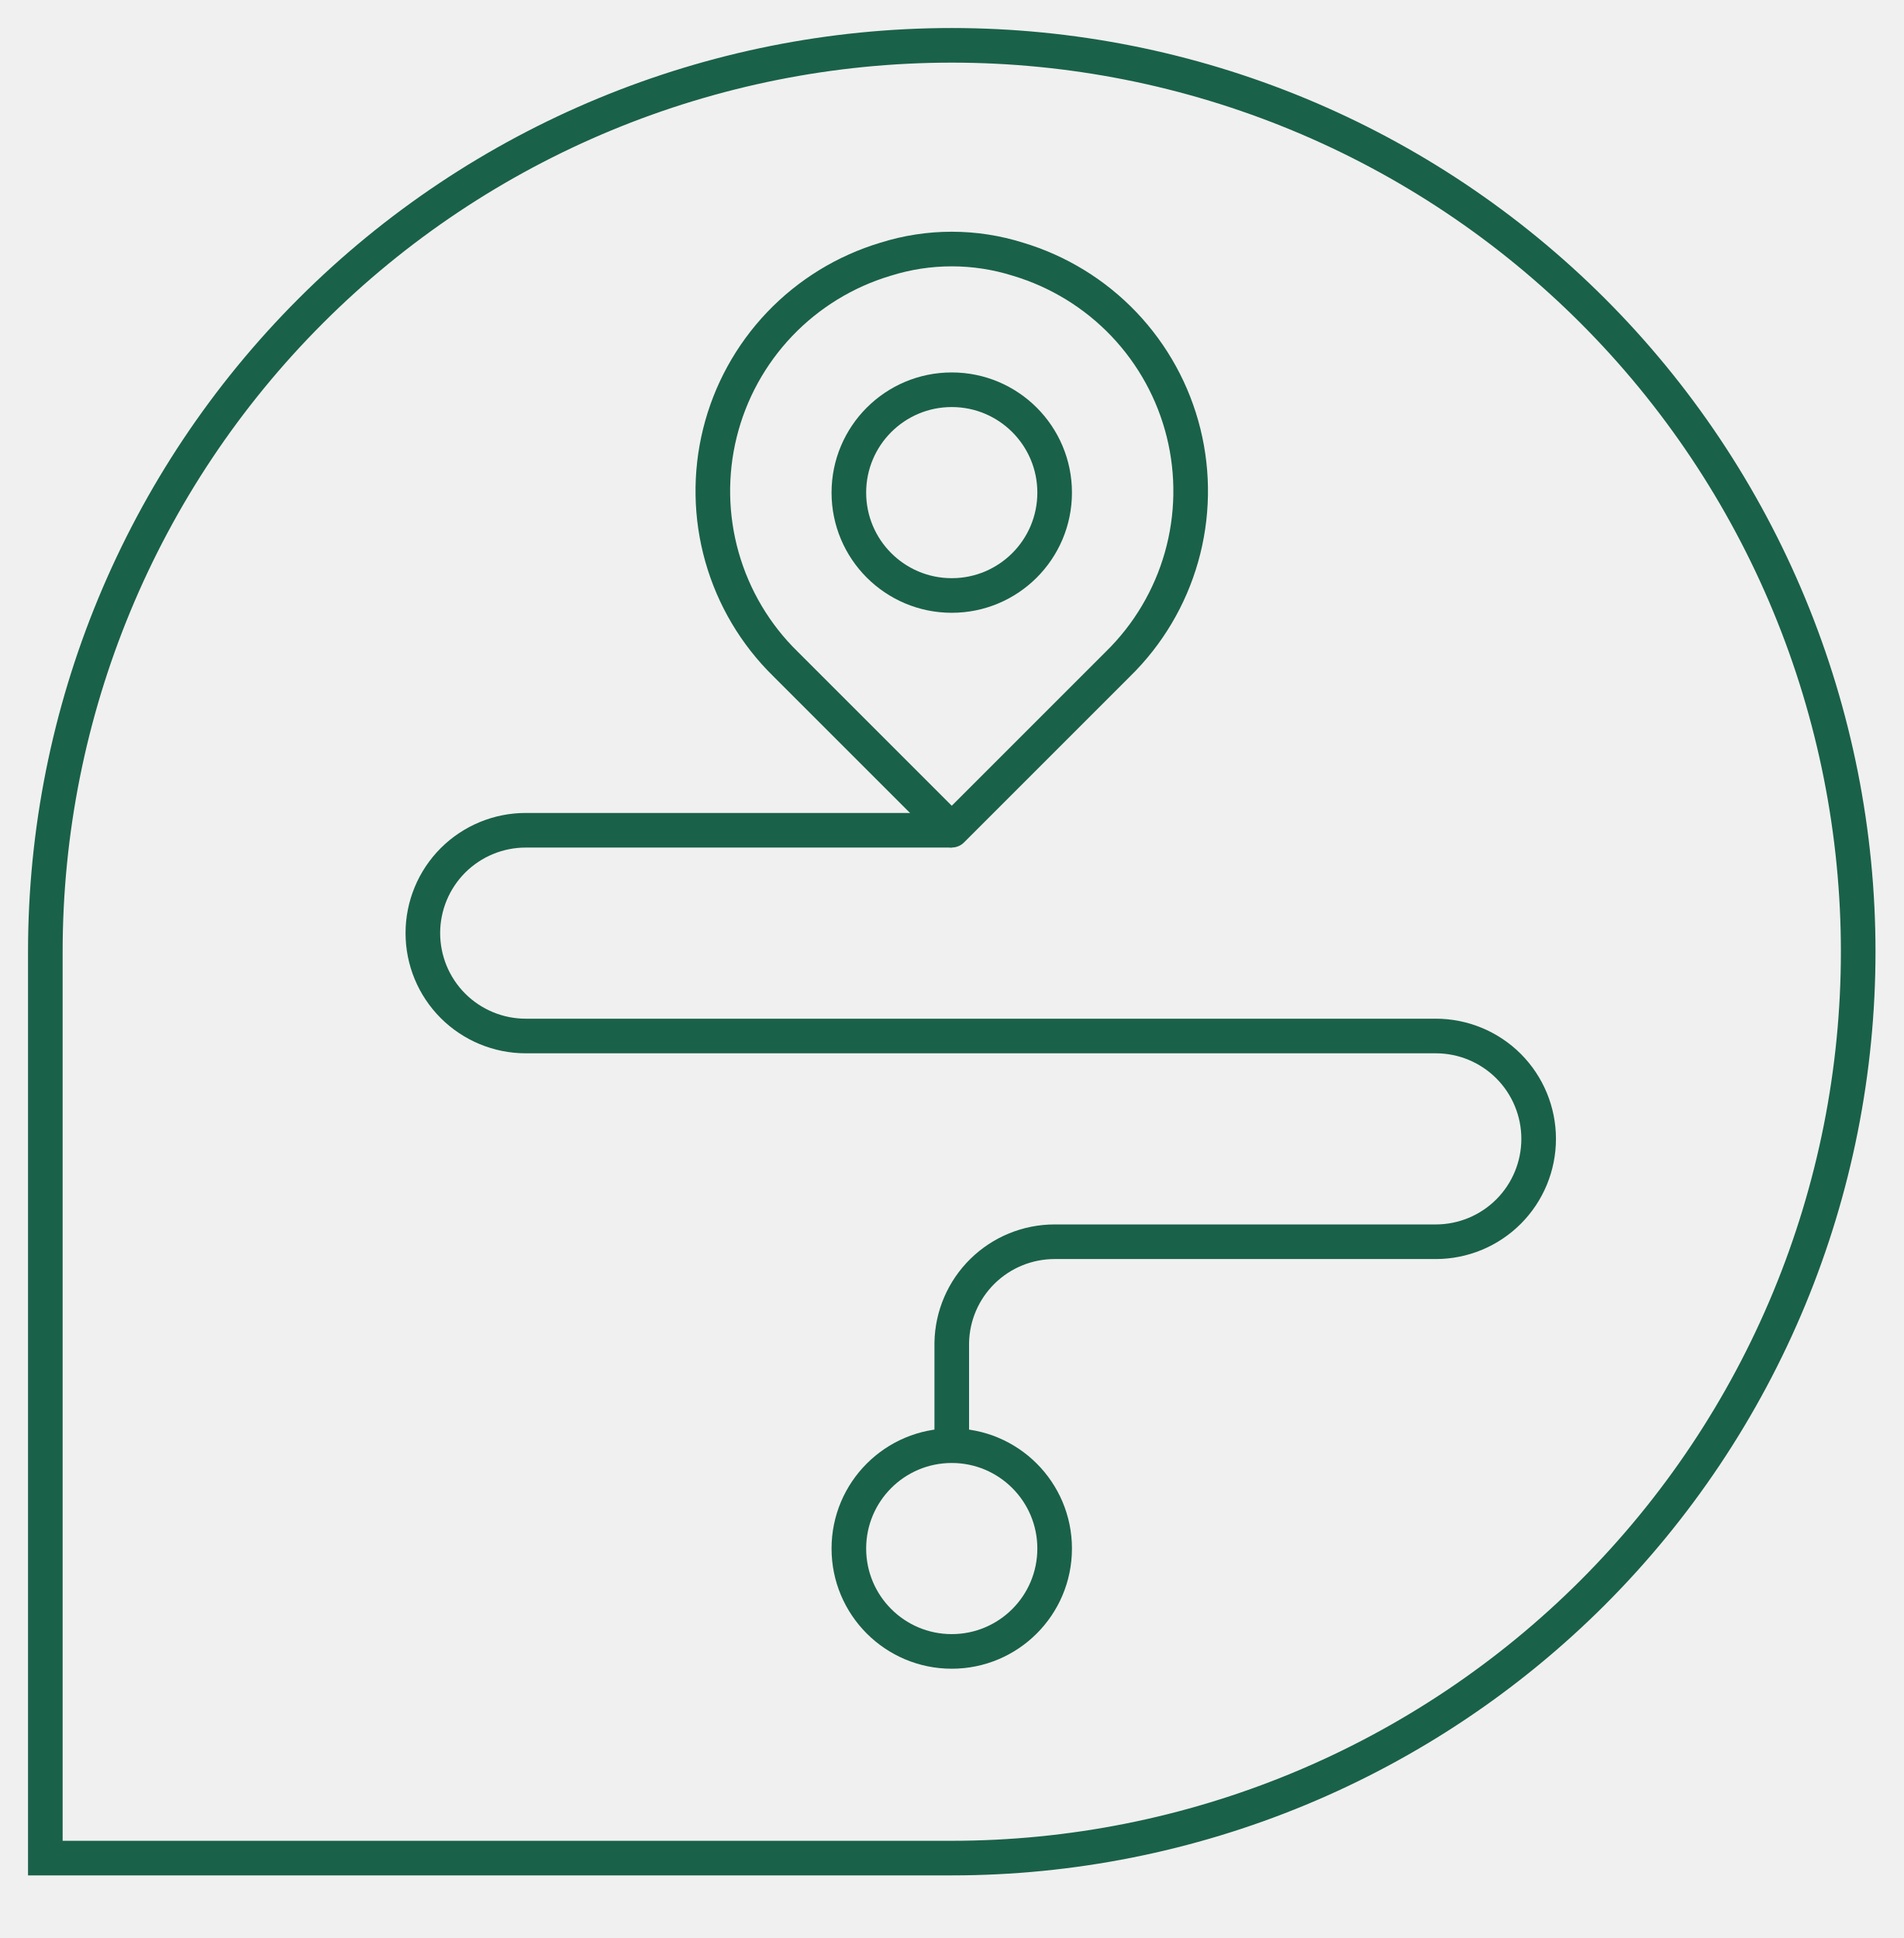
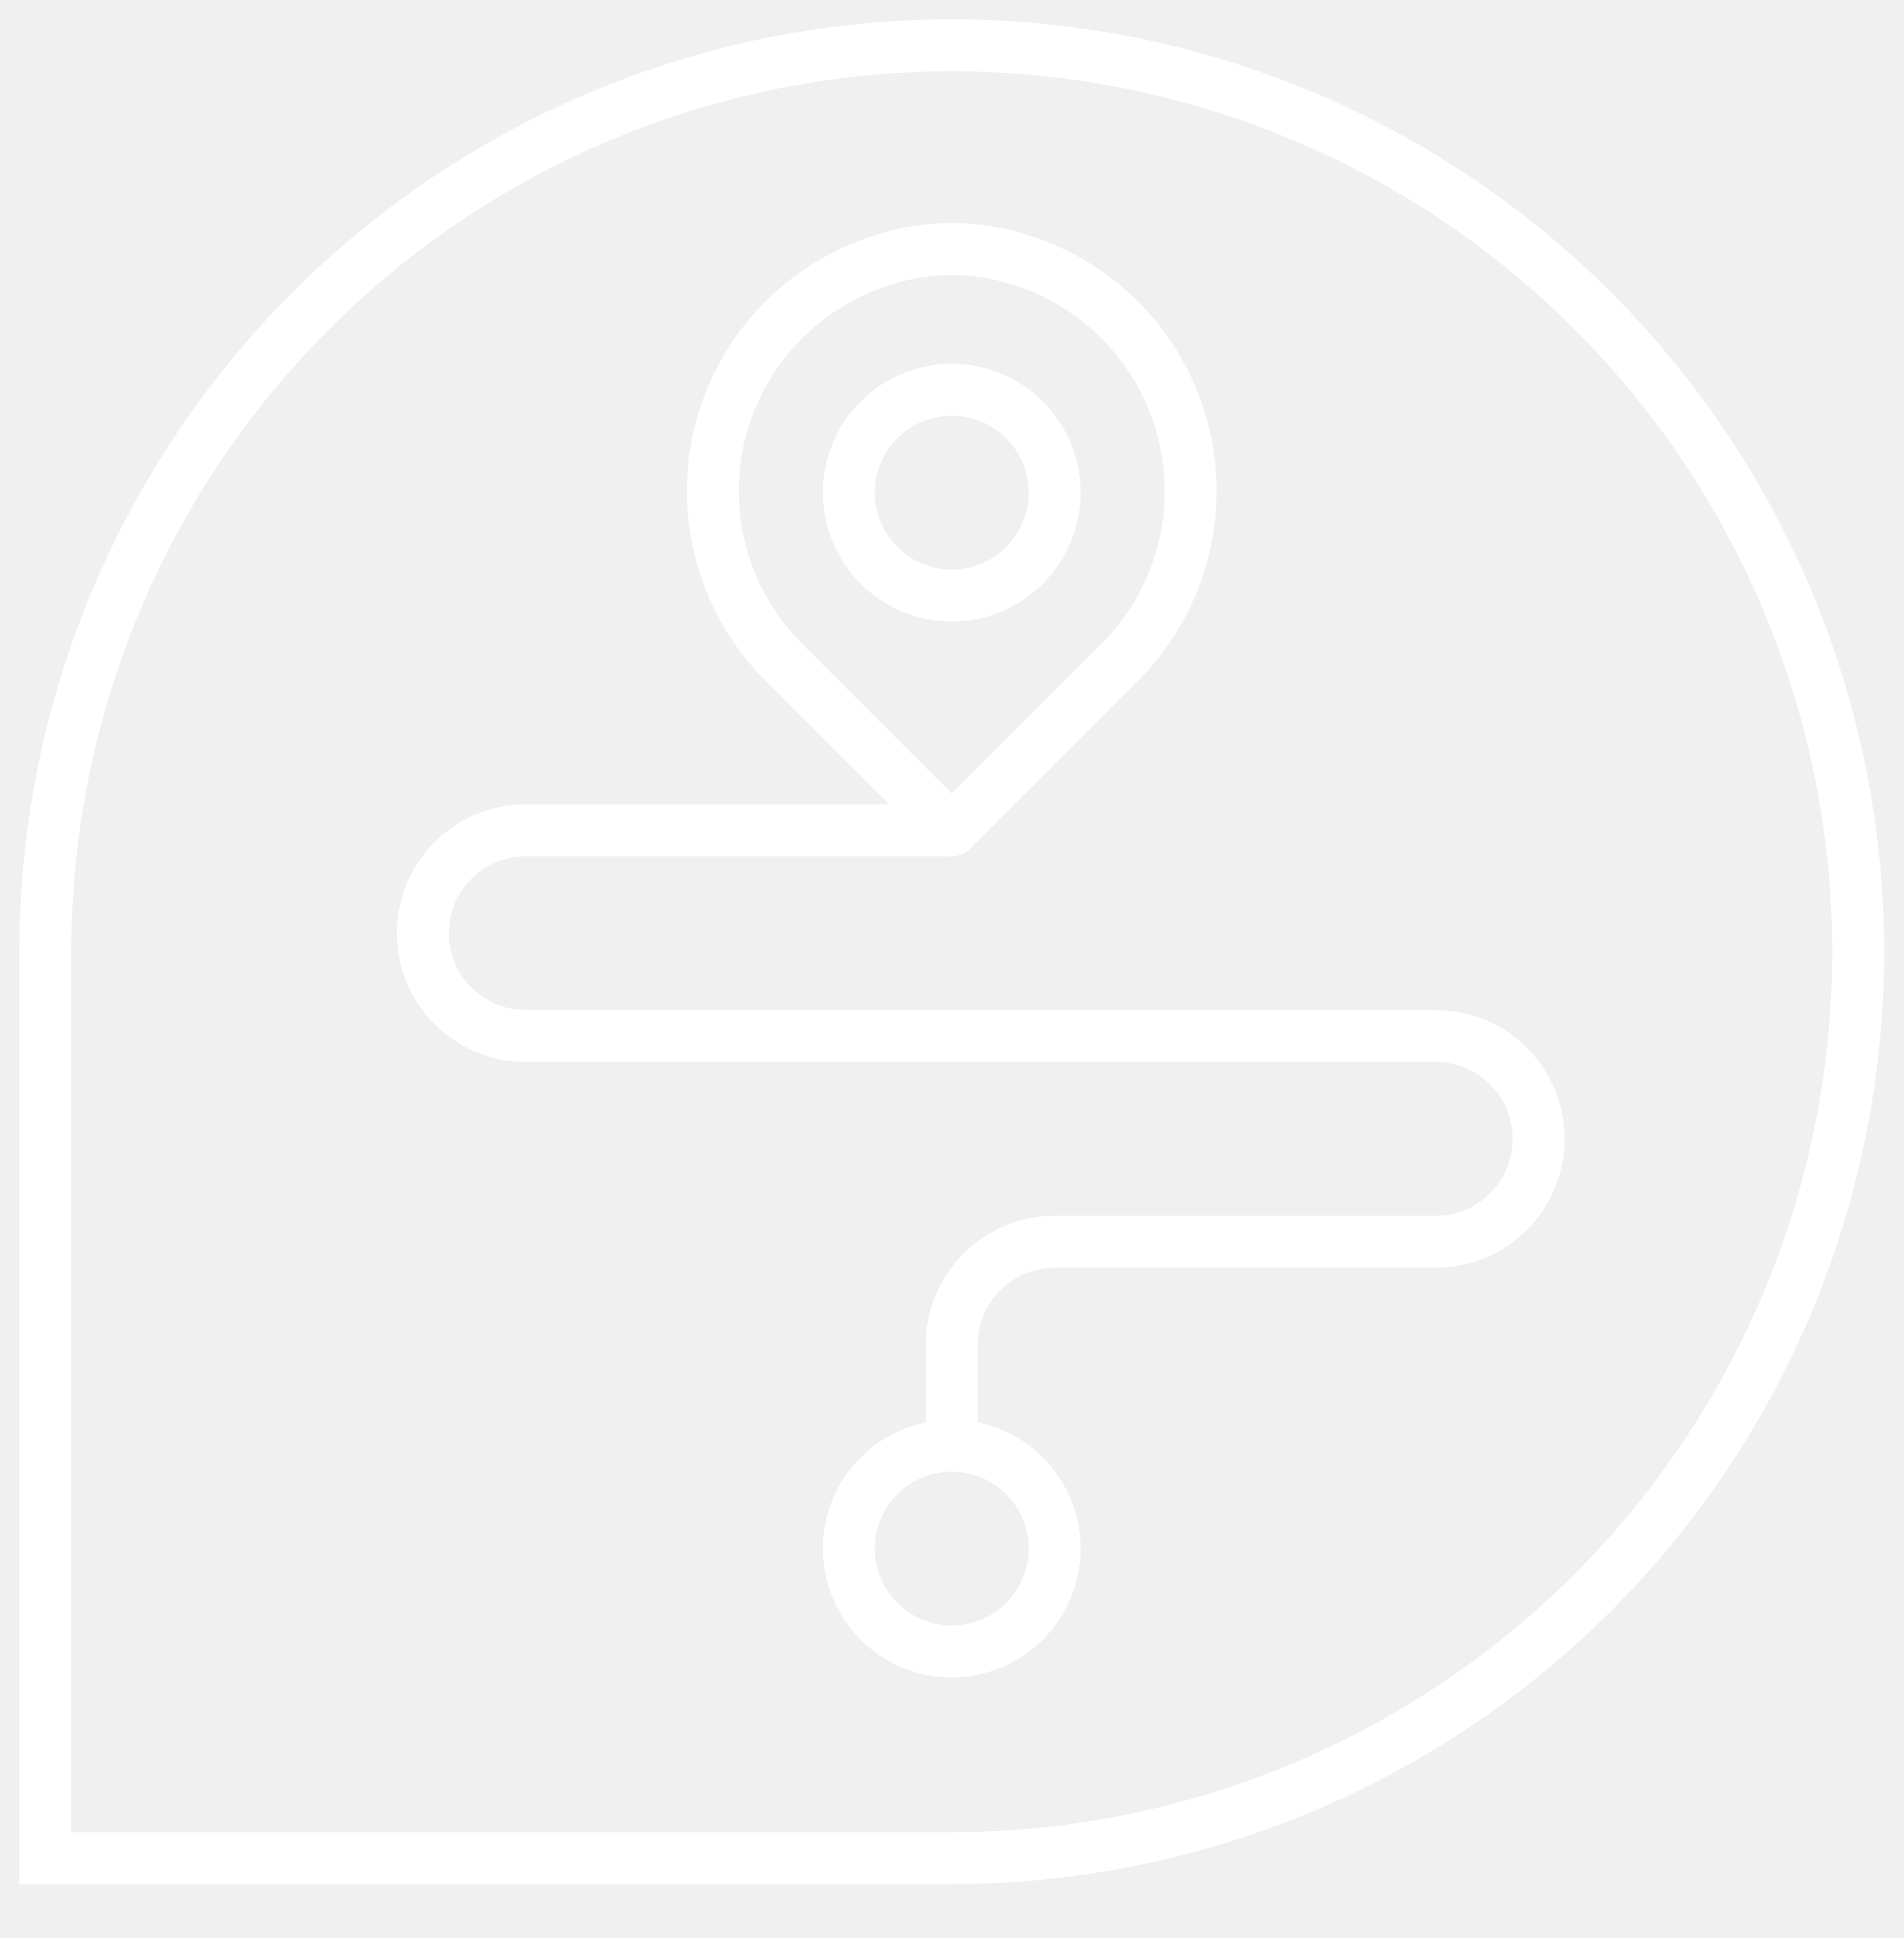
- <svg xmlns="http://www.w3.org/2000/svg" width="55" height="56" viewBox="0 0 55 56" fill="none">
+ <svg xmlns="http://www.w3.org/2000/svg" width="55" height="56" viewBox="0 0 55 56" fill="none" stroke-width="1.5">
  <g clip-path="url(#clip0_39_927)">
-     <path d="M25.588 7.49C24.422 7.839 23.368 8.485 22.528 9.365C21.689 10.246 21.093 11.33 20.801 12.511C20.509 13.692 20.53 14.928 20.862 16.099C21.194 17.269 21.825 18.333 22.694 19.184L27.5 23.99L32.306 19.184C33.175 18.333 33.806 17.269 34.138 16.099C34.47 14.928 34.491 13.692 34.199 12.511C33.907 11.33 33.311 10.246 32.472 9.365C31.632 8.485 30.578 7.839 29.412 7.49C28.168 7.098 26.832 7.098 25.588 7.49Z" stroke="#1A614A" stroke-linejoin="round" />
-     <path d="M27.5 17.207C29.142 17.207 30.473 15.876 30.473 14.235C30.473 12.593 29.142 11.262 27.5 11.262C25.858 11.262 24.527 12.593 24.527 14.235C24.527 15.876 25.858 17.207 27.5 17.207Z" stroke="#1A614A" stroke-miterlimit="10" />
-     <path d="M27.5 47.719C29.142 47.719 30.473 46.388 30.473 44.746C30.473 43.105 29.142 41.774 27.5 41.774C25.858 41.774 24.527 43.105 24.527 44.746C24.527 46.388 25.858 47.719 27.5 47.719Z" stroke="#1A614A" stroke-miterlimit="10" />
-     <path d="M27.5 23.991H15.19C14.402 23.991 13.646 24.304 13.088 24.861C12.531 25.419 12.218 26.175 12.218 26.963C12.218 27.752 12.531 28.508 13.088 29.065C13.646 29.622 14.402 29.936 15.19 29.936H41.486C42.274 29.936 43.03 30.249 43.588 30.806C44.145 31.364 44.458 32.12 44.458 32.908C44.458 33.697 44.145 34.453 43.588 35.01C43.03 35.568 42.274 35.881 41.486 35.881H30.473C29.693 35.881 28.945 36.187 28.389 36.733C27.833 37.279 27.514 38.022 27.5 38.801V41.774" stroke="#1A614A" stroke-miterlimit="10" />
-     <path d="M53.691 27.5C53.691 30.939 53.013 34.345 51.697 37.523C50.381 40.7 48.452 43.587 46.02 46.02C43.587 48.452 40.7 50.381 37.523 51.697C34.345 53.013 30.939 53.691 27.5 53.691H1.31V27.5C1.31 20.554 4.069 13.892 8.981 8.981C13.892 4.069 20.554 1.31 27.5 1.31C30.939 1.31 34.345 1.987 37.523 3.303C40.7 4.619 43.587 6.549 46.02 8.981C48.452 11.413 50.381 14.3 51.697 17.477C53.013 20.655 53.691 24.061 53.691 27.5Z" stroke="#1A614A" stroke-miterlimit="10" />
+     <path d="M25.588 7.49C24.422 7.839 23.368 8.485 22.528 9.365C21.689 10.246 21.093 11.33 20.801 12.511C20.509 13.692 20.53 14.928 20.862 16.099C21.194 17.269 21.825 18.333 22.694 19.184L27.5 23.99L32.306 19.184C33.175 18.333 33.806 17.269 34.138 16.099C34.47 14.928 34.491 13.692 34.199 12.511C33.907 11.33 33.311 10.246 32.472 9.365C31.632 8.485 30.578 7.839 29.412 7.49C28.168 7.098 26.832 7.098 25.588 7.49Z" stroke="#FFF" stroke-linejoin="round" />
+     <path d="M27.5 17.207C29.142 17.207 30.473 15.876 30.473 14.235C30.473 12.593 29.142 11.262 27.5 11.262C25.858 11.262 24.527 12.593 24.527 14.235C24.527 15.876 25.858 17.207 27.5 17.207Z" stroke="#FFF" stroke-miterlimit="10" />
+     <path d="M27.5 47.719C29.142 47.719 30.473 46.388 30.473 44.746C30.473 43.105 29.142 41.774 27.5 41.774C25.858 41.774 24.527 43.105 24.527 44.746C24.527 46.388 25.858 47.719 27.5 47.719Z" stroke="#FFF" stroke-miterlimit="10" />
+     <path d="M27.5 23.991H15.19C14.402 23.991 13.646 24.304 13.088 24.861C12.531 25.419 12.218 26.175 12.218 26.963C12.218 27.752 12.531 28.508 13.088 29.065C13.646 29.622 14.402 29.936 15.19 29.936H41.486C42.274 29.936 43.03 30.249 43.588 30.806C44.145 31.364 44.458 32.12 44.458 32.908C44.458 33.697 44.145 34.453 43.588 35.01C43.03 35.568 42.274 35.881 41.486 35.881H30.473C29.693 35.881 28.945 36.187 28.389 36.733C27.833 37.279 27.514 38.022 27.5 38.801V41.774" stroke="#FFF" stroke-miterlimit="10" />
+     <path d="M53.691 27.5C53.691 30.939 53.013 34.345 51.697 37.523C50.381 40.7 48.452 43.587 46.02 46.02C43.587 48.452 40.7 50.381 37.523 51.697C34.345 53.013 30.939 53.691 27.5 53.691H1.31V27.5C1.31 20.554 4.069 13.892 8.981 8.981C13.892 4.069 20.554 1.31 27.5 1.31C30.939 1.31 34.345 1.987 37.523 3.303C40.7 4.619 43.587 6.549 46.02 8.981C48.452 11.413 50.381 14.3 51.697 17.477C53.013 20.655 53.691 24.061 53.691 27.5Z" stroke="#FFF" stroke-miterlimit="10" />
  </g>
  <defs>
    <clipPath id="clip0_39_927">
      <rect width="55" height="55" fill="white" transform="translate(0 0.5)" />
    </clipPath>
  </defs>
</svg>
